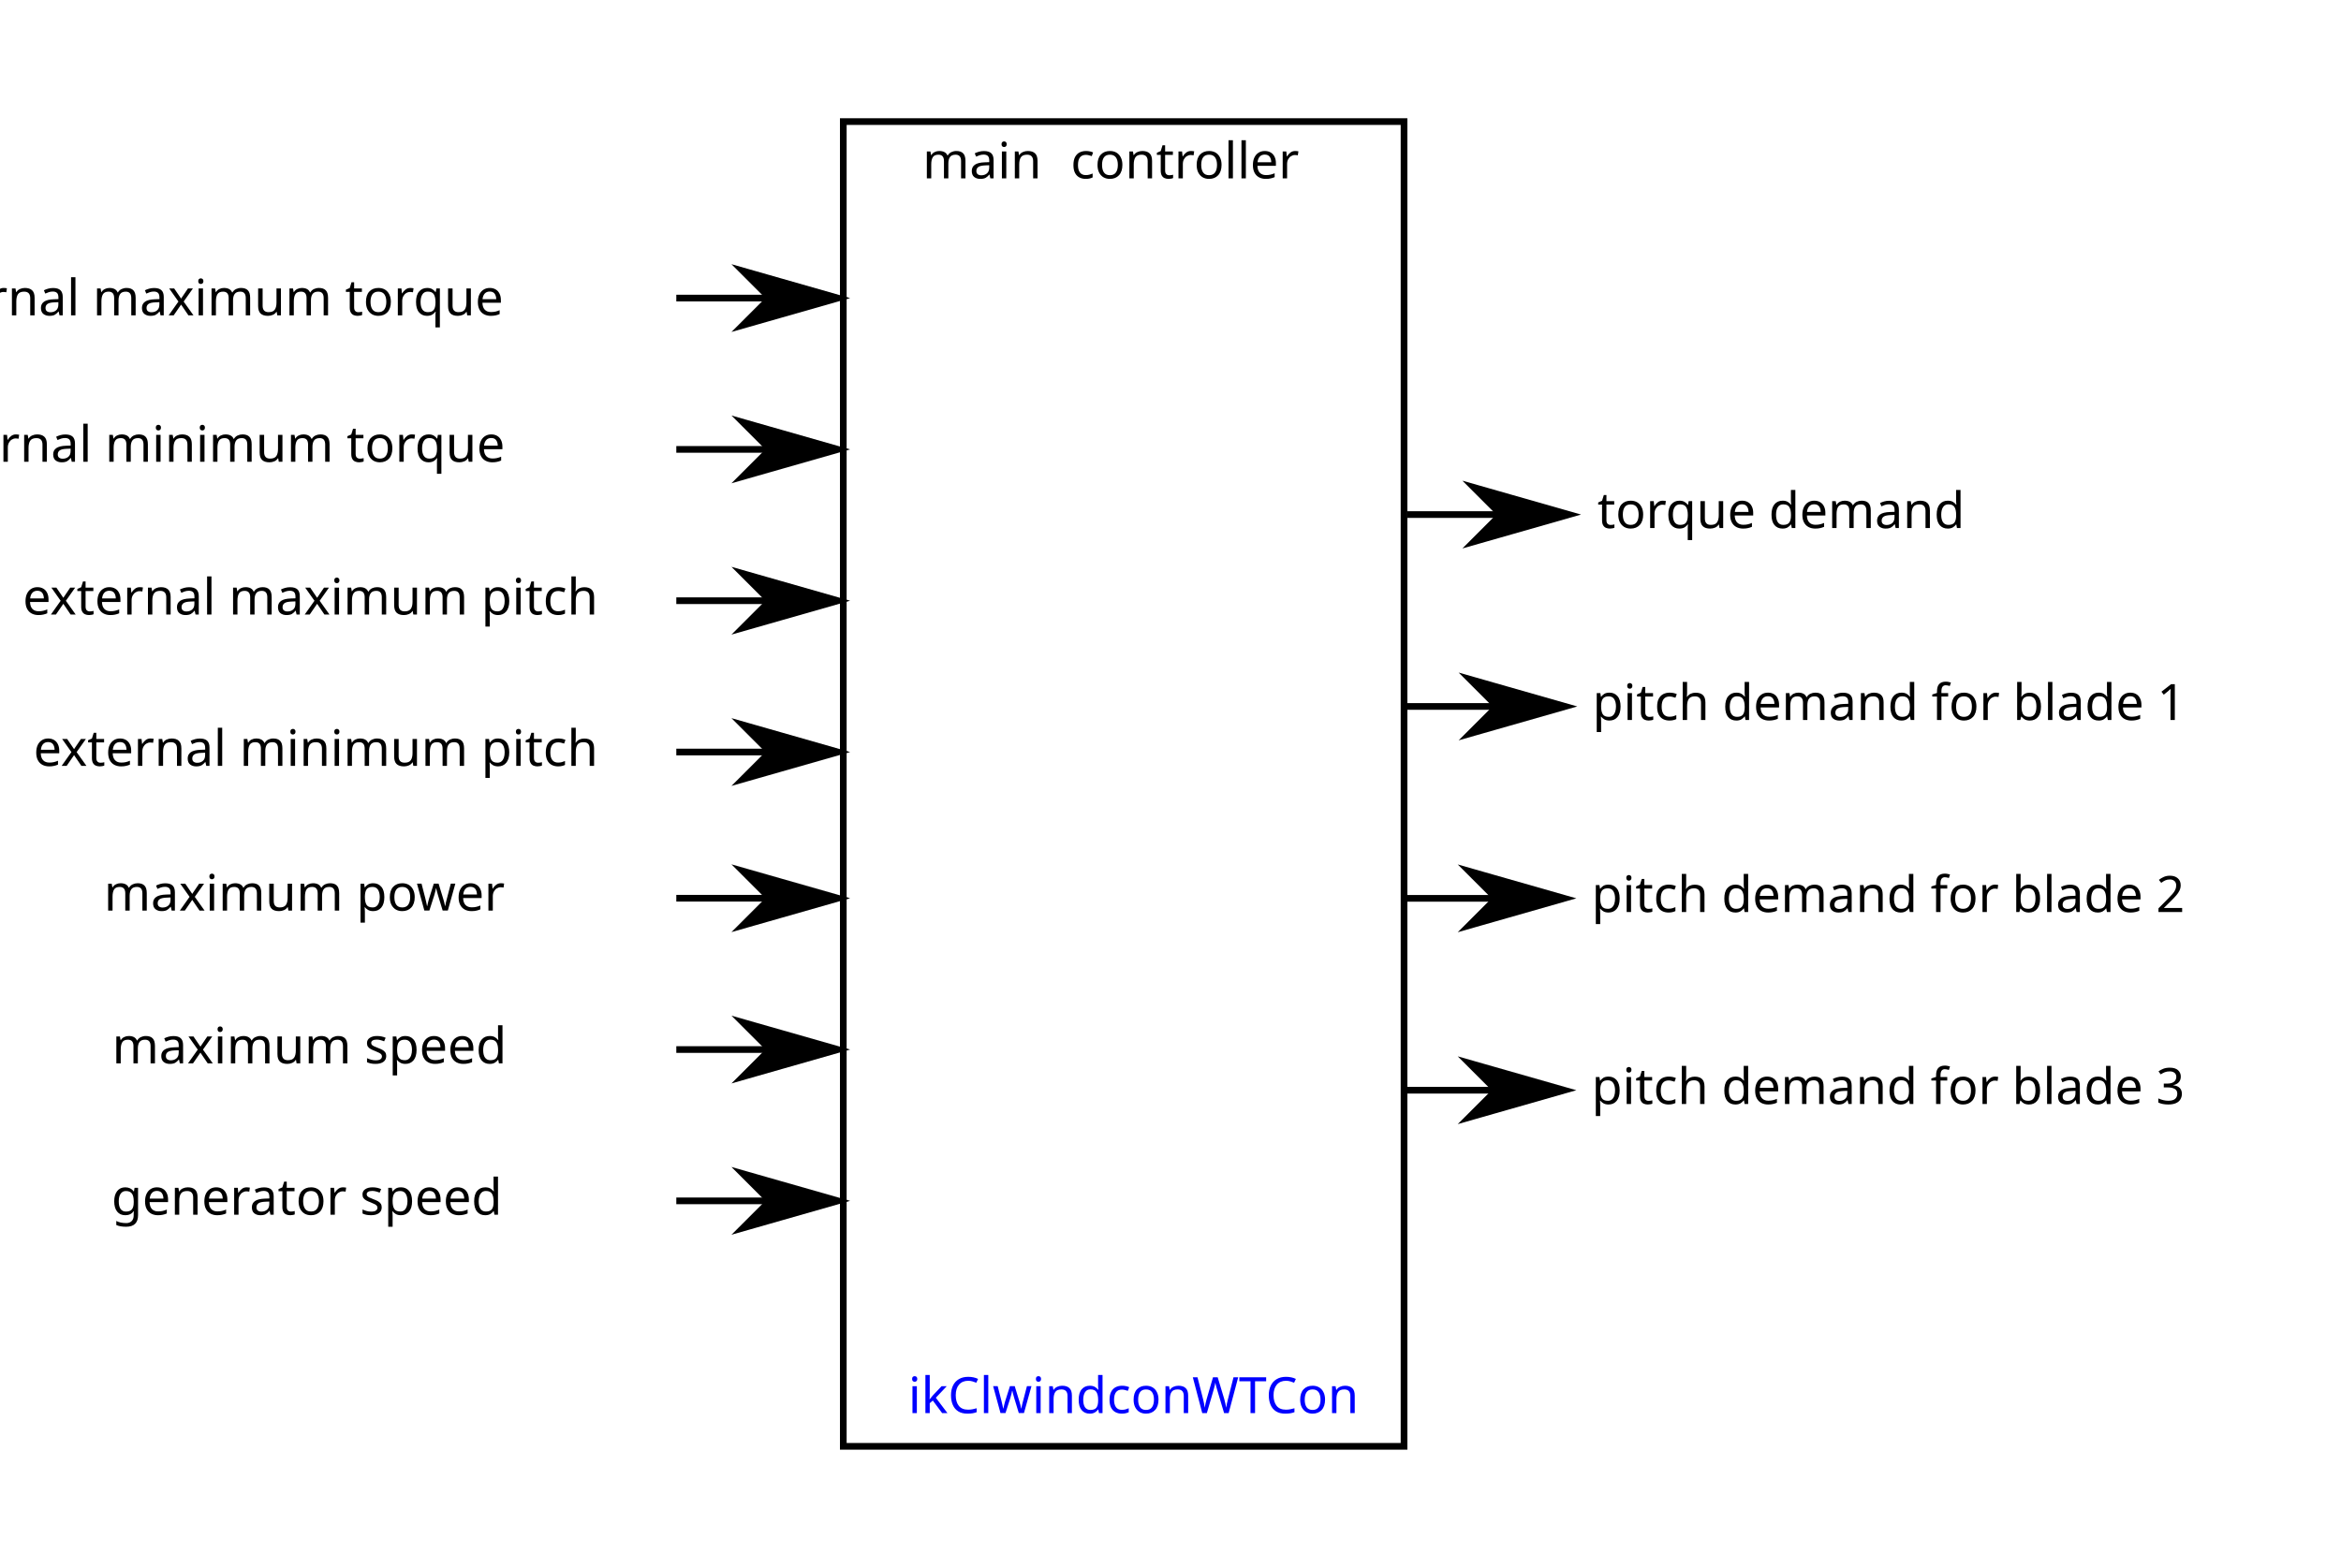
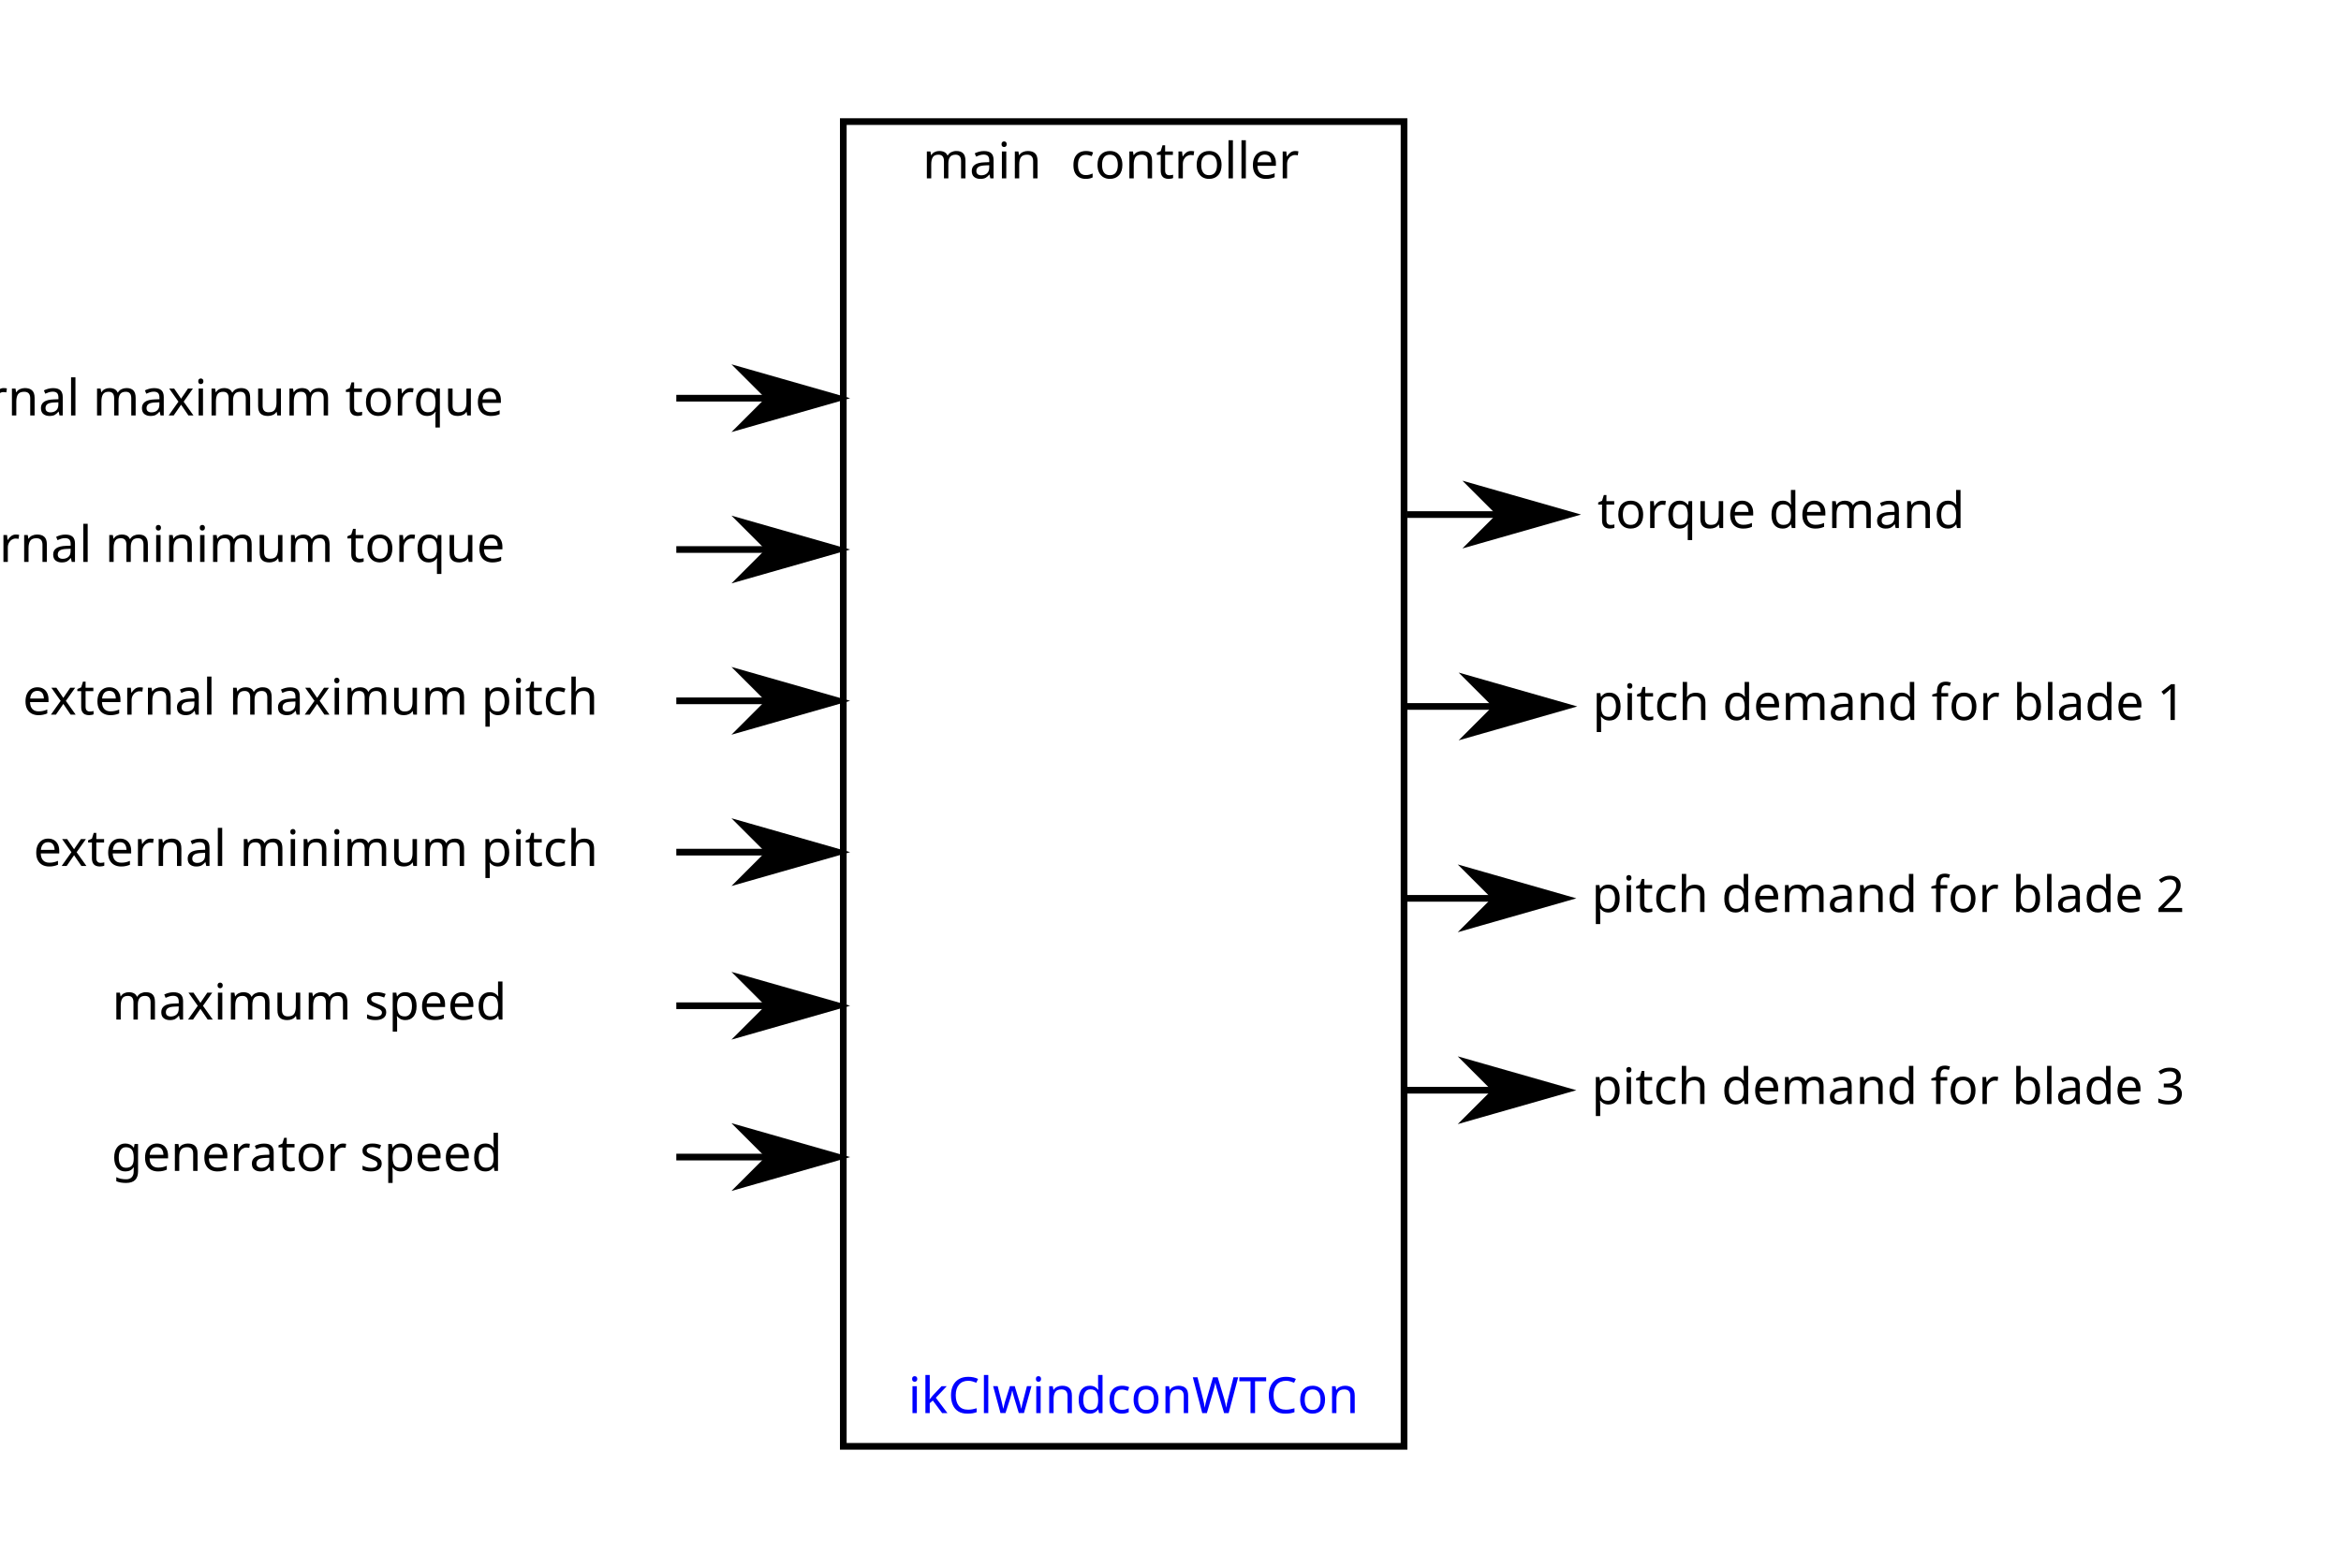
<svg xmlns="http://www.w3.org/2000/svg" width="197.916mm" height="132.597mm" viewBox="0 0 701.279 469.831" id="svg2" version="1.1">
  <defs id="defs4">
    <marker style="overflow:visible" id="marker11232" refX="0" refY="0" orient="auto">
      <path transform="matrix(-0.8,0,0,-0.8,-10,0)" style="fill:#000000;fill-opacity:1;fill-rule:evenodd;stroke:#000000;stroke-width:1pt;stroke-opacity:1" d="M 0,0 5,-5 -12.5,0 5,5 0,0 Z" id="path11234" />
    </marker>
    <marker orient="auto" refY="0" refX="0" id="Arrow1Lend-4" style="overflow:visible">
      <path id="path4173-4" d="M 0,0 5,-5 -12.5,0 5,5 0,0 Z" style="fill:#000000;fill-opacity:1;fill-rule:evenodd;stroke:#000000;stroke-width:1pt;stroke-opacity:1" transform="matrix(-0.8,0,0,-0.8,-10,0)" />
    </marker>
    <marker orient="auto" refY="0" refX="0" id="Arrow1Lend-7" style="overflow:visible">
      <path id="path4173-5" d="M 0,0 5,-5 -12.5,0 5,5 0,0 Z" style="fill:#000000;fill-opacity:1;fill-rule:evenodd;stroke:#000000;stroke-width:1pt;stroke-opacity:1" transform="matrix(-0.8,0,0,-0.8,-10,0)" />
    </marker>
    <marker orient="auto" refY="0" refX="0" id="Arrow1Lend-4-0" style="overflow:visible">
      <path id="path4173-4-2" d="M 0,0 5,-5 -12.5,0 5,5 0,0 Z" style="fill:#000000;fill-opacity:1;fill-rule:evenodd;stroke:#000000;stroke-width:1pt;stroke-opacity:1" transform="matrix(-0.8,0,0,-0.8,-10,0)" />
    </marker>
    <marker orient="auto" refY="0" refX="0" id="Arrow1Lend-7-6" style="overflow:visible">
      <path id="path4173-5-3" d="M 0,0 5,-5 -12.5,0 5,5 0,0 Z" style="fill:#000000;fill-opacity:1;fill-rule:evenodd;stroke:#000000;stroke-width:1pt;stroke-opacity:1" transform="matrix(-0.8,0,0,-0.8,-10,0)" />
    </marker>
    <marker orient="auto" refY="0" refX="0" id="Arrow1Lend-7-6-2" style="overflow:visible">
      <path id="path4173-5-3-7" d="M 0,0 5,-5 -12.5,0 5,5 0,0 Z" style="fill:#000000;fill-opacity:1;fill-rule:evenodd;stroke:#000000;stroke-width:1pt;stroke-opacity:1" transform="matrix(-0.8,0,0,-0.8,-10,0)" />
    </marker>
    <marker orient="auto" refY="0" refX="0" id="Arrow1Lend-7-3" style="overflow:visible">
      <path id="path4173-5-0" d="M 0,0 5,-5 -12.5,0 5,5 0,0 Z" style="fill:#000000;fill-opacity:1;fill-rule:evenodd;stroke:#000000;stroke-width:1pt;stroke-opacity:1" transform="matrix(-0.8,0,0,-0.8,-10,0)" />
    </marker>
    <marker orient="auto" refY="0" refX="0" id="Arrow1Lend-7-6-1" style="overflow:visible">
      <path id="path4173-5-3-4" d="M 0,0 5,-5 -12.5,0 5,5 0,0 Z" style="fill:#000000;fill-opacity:1;fill-rule:evenodd;stroke:#000000;stroke-width:1pt;stroke-opacity:1" transform="matrix(-0.8,0,0,-0.8,-10,0)" />
    </marker>
    <marker orient="auto" refY="0" refX="0" id="Arrow1Lend-7-6-2-3" style="overflow:visible">
      <path id="path4173-5-3-7-2" d="M 0,0 5,-5 -12.5,0 5,5 0,0 Z" style="fill:#000000;fill-opacity:1;fill-rule:evenodd;stroke:#000000;stroke-width:1pt;stroke-opacity:1" transform="matrix(-0.8,0,0,-0.8,-10,0)" />
    </marker>
    <marker style="overflow:visible" id="marker11232-9" refX="0" refY="0" orient="auto">
      <path transform="matrix(-0.8,0,0,-0.8,-10,0)" style="fill:#000000;fill-opacity:1;fill-rule:evenodd;stroke:#000000;stroke-width:1pt;stroke-opacity:1" d="M 0,0 5,-5 -12.5,0 5,5 0,0 Z" id="path11234-5" />
    </marker>
    <marker style="overflow:visible" id="marker11232-92" refX="0" refY="0" orient="auto">
      <path transform="matrix(-0.8,0,0,-0.8,-10,0)" style="fill:#000000;fill-opacity:1;fill-rule:evenodd;stroke:#000000;stroke-width:1pt;stroke-opacity:1" d="M 0,0 5,-5 -12.5,0 5,5 0,0 Z" id="path11234-0" />
    </marker>
    <marker style="overflow:visible" id="marker11232-9-7" refX="0" refY="0" orient="auto">
      <path transform="matrix(-0.8,0,0,-0.8,-10,0)" style="fill:#000000;fill-opacity:1;fill-rule:evenodd;stroke:#000000;stroke-width:1pt;stroke-opacity:1" d="M 0,0 5,-5 -12.5,0 5,5 0,0 Z" id="path11234-5-0" />
    </marker>
    <marker style="overflow:visible" id="marker11232-92-6" refX="0" refY="0" orient="auto">
      <path transform="matrix(-0.8,0,0,-0.8,-10,0)" style="fill:#000000;fill-opacity:1;fill-rule:evenodd;stroke:#000000;stroke-width:1pt;stroke-opacity:1" d="M 0,0 5,-5 -12.5,0 5,5 0,0 Z" id="path11234-0-3" />
    </marker>
    <marker style="overflow:visible" id="marker11232-9-6" refX="0" refY="0" orient="auto">
      <path transform="matrix(-0.8,0,0,-0.8,-10,0)" style="fill:#000000;fill-opacity:1;fill-rule:evenodd;stroke:#000000;stroke-width:1pt;stroke-opacity:1" d="M 0,0 5,-5 -12.5,0 5,5 0,0 Z" id="path11234-5-9" />
    </marker>
    <marker style="overflow:visible" id="marker11232-92-8" refX="0" refY="0" orient="auto">
      <path transform="matrix(-0.8,0,0,-0.8,-10,0)" style="fill:#000000;fill-opacity:1;fill-rule:evenodd;stroke:#000000;stroke-width:1pt;stroke-opacity:1" d="M 0,0 5,-5 -12.5,0 5,5 0,0 Z" id="path11234-0-0" />
    </marker>
    <marker style="overflow:visible" id="marker11232-3" refX="0" refY="0" orient="auto">
      <path transform="matrix(-0.8,0,0,-0.8,-10,0)" style="fill:#000000;fill-opacity:1;fill-rule:evenodd;stroke:#000000;stroke-width:1pt;stroke-opacity:1" d="M 0,0 5,-5 -12.5,0 5,5 0,0 Z" id="path11234-7" />
    </marker>
    <marker style="overflow:visible" id="marker11232-9-64" refX="0" refY="0" orient="auto">
      <path transform="matrix(-0.8,0,0,-0.8,-10,0)" style="fill:#000000;fill-opacity:1;fill-rule:evenodd;stroke:#000000;stroke-width:1pt;stroke-opacity:1" d="M 0,0 5,-5 -12.5,0 5,5 0,0 Z" id="path11234-5-97" />
    </marker>
    <marker style="overflow:visible" id="marker11232-92-6-4" refX="0" refY="0" orient="auto">
      <path transform="matrix(-0.8,0,0,-0.8,-10,0)" style="fill:#000000;fill-opacity:1;fill-rule:evenodd;stroke:#000000;stroke-width:1pt;stroke-opacity:1" d="M 0,0 5,-5 -12.5,0 5,5 0,0 Z" id="path11234-0-3-0" />
    </marker>
    <marker style="overflow:visible" id="marker11232-9-7-1" refX="0" refY="0" orient="auto">
      <path transform="matrix(-0.8,0,0,-0.8,-10,0)" style="fill:#000000;fill-opacity:1;fill-rule:evenodd;stroke:#000000;stroke-width:1pt;stroke-opacity:1" d="M 0,0 5,-5 -12.5,0 5,5 0,0 Z" id="path11234-5-0-6" />
    </marker>
    <marker style="overflow:visible" id="marker11232-3-2" refX="0" refY="0" orient="auto">
      <path transform="matrix(-0.8,0,0,-0.8,-10,0)" style="fill:#000000;fill-opacity:1;fill-rule:evenodd;stroke:#000000;stroke-width:1pt;stroke-opacity:1" d="M 0,0 5,-5 -12.5,0 5,5 0,0 Z" id="path11234-7-0" />
    </marker>
    <marker style="overflow:visible" id="marker11232-3-2-0" refX="0" refY="0" orient="auto">
      <path transform="matrix(-0.8,0,0,-0.8,-10,0)" style="fill:#000000;fill-opacity:1;fill-rule:evenodd;stroke:#000000;stroke-width:1pt;stroke-opacity:1" d="M 0,0 5,-5 -12.5,0 5,5 0,0 Z" id="path11234-7-0-2" />
    </marker>
    <marker style="overflow:visible" id="marker11232-3-2-3" refX="0" refY="0" orient="auto">
      <path transform="matrix(-0.8,0,0,-0.8,-10,0)" style="fill:#000000;fill-opacity:1;fill-rule:evenodd;stroke:#000000;stroke-width:1pt;stroke-opacity:1" d="M 0,0 5,-5 -12.5,0 5,5 0,0 Z" id="path11234-7-0-9" />
    </marker>
    <marker style="overflow:visible" id="marker11232-92-5" refX="0" refY="0" orient="auto">
      <path transform="matrix(-0.8,0,0,-0.8,-10,0)" style="fill:#000000;fill-opacity:1;fill-rule:evenodd;stroke:#000000;stroke-width:1pt;stroke-opacity:1" d="M 0,0 5,-5 -12.5,0 5,5 0,0 Z" id="path11234-0-5" />
    </marker>
    <marker style="overflow:visible" id="marker11232-92-4" refX="0" refY="0" orient="auto">
      <path transform="matrix(-0.8,0,0,-0.8,-10,0)" style="fill:#000000;fill-opacity:1;fill-rule:evenodd;stroke:#000000;stroke-width:1pt;stroke-opacity:1" d="M 0,0 5,-5 -12.5,0 5,5 0,0 Z" id="path11234-0-35" />
    </marker>
    <marker style="overflow:visible" id="marker11232-92-53" refX="0" refY="0" orient="auto">
      <path transform="matrix(-0.8,0,0,-0.8,-10,0)" style="fill:#000000;fill-opacity:1;fill-rule:evenodd;stroke:#000000;stroke-width:1pt;stroke-opacity:1" d="M 0,0 5,-5 -12.5,0 5,5 0,0 Z" id="path11234-0-7" />
    </marker>
    <marker style="overflow:visible" id="marker11232-92-2" refX="0" refY="0" orient="auto">
      <path transform="matrix(-0.8,0,0,-0.8,-10,0)" style="fill:#000000;fill-opacity:1;fill-rule:evenodd;stroke:#000000;stroke-width:1pt;stroke-opacity:1" d="M 0,0 5,-5 -12.5,0 5,5 0,0 Z" id="path11234-0-9" />
    </marker>
  </defs>
  <g id="layer1" transform="translate(28.21916,-256.2431)">
-     <text xml:space="preserve" style="font-style:normal;font-weight:normal;font-size:15.025px;line-height:125%;font-family:sans-serif;text-align:end;letter-spacing:0px;word-spacing:0px;text-anchor:end;fill:#000000;fill-opacity:1;stroke:none;stroke-width:1px;stroke-linecap:butt;stroke-linejoin:miter;stroke-opacity:1" x="200.732" y="394.616" id="text5026">
-       <tspan x="169.911" y="394.616" id="tspan5028">
-         <tspan x="169.911" y="394.616" id="tspan5030" style="text-align:end;text-anchor:end">external minimum torque</tspan>
+     <text xml:space="preserve" style="font-style:normal;font-weight:normal;font-size:15.025px;line-height:125%;font-family:sans-serif;text-align:end;letter-spacing:0px;word-spacing:0px;text-anchor:end;fill:#000000;fill-opacity:1;stroke:none;stroke-width:1px;stroke-linecap:butt;stroke-linejoin:miter;stroke-opacity:1" x="200.732" y="424.616" id="text5026">
+       <tspan x="169.911" y="424.616" id="tspan5028">
+         <tspan x="169.911" y="424.616" id="tspan5030" style="text-align:end;text-anchor:end">external minimum torque</tspan>
      </tspan>
    </text>
-     <text xml:space="preserve" style="font-style:normal;font-weight:normal;font-size:15.025px;line-height:125%;font-family:sans-serif;text-align:end;letter-spacing:0px;word-spacing:0px;text-anchor:end;fill:#000000;fill-opacity:1;stroke:none;stroke-width:1px;stroke-linecap:butt;stroke-linejoin:miter;stroke-opacity:1" x="170.483" y="440.392" id="text5020">
-       <tspan x="170.483" y="440.392" id="tspan5022">external maximum pitch</tspan>
+     <text xml:space="preserve" style="font-style:normal;font-weight:normal;font-size:15.025px;line-height:125%;font-family:sans-serif;text-align:end;letter-spacing:0px;word-spacing:0px;text-anchor:end;fill:#000000;fill-opacity:1;stroke:none;stroke-width:1px;stroke-linecap:butt;stroke-linejoin:miter;stroke-opacity:1" x="170.483" y="470.392" id="text5020">
+       <tspan x="170.483" y="470.392" id="tspan5022">external maximum pitch</tspan>
    </text>
    <text xml:space="preserve" style="font-style:normal;font-weight:normal;font-size:15.025px;line-height:125%;font-family:sans-serif;letter-spacing:0px;word-spacing:0px;fill:#000000;fill-opacity:1;stroke:none;stroke-width:1px;stroke-linecap:butt;stroke-linejoin:miter;stroke-opacity:1" x="450.307" y="414.475" id="text4984">
      <tspan x="450.307" y="414.475" id="tspan4986">
        <tspan x="450.307" y="414.475" id="tspan4988">torque demand</tspan>
      </tspan>
    </text>
    <rect style="fill:none;fill-rule:evenodd;stroke:#000000;stroke-width:2;stroke-linecap:butt;stroke-linejoin:miter;stroke-miterlimit:4;stroke-dasharray:none;stroke-opacity:1" id="rect3336-0" width="167.976" height="396.965" x="224.401" y="292.676" />
    <text xml:space="preserve" style="font-style:normal;font-weight:normal;font-size:15.025px;line-height:125%;font-family:sans-serif;letter-spacing:0px;word-spacing:0px;fill:#000000;fill-opacity:1;stroke:none;stroke-width:1px;stroke-linecap:butt;stroke-linejoin:miter;stroke-opacity:1" x="248.154" y="309.69" id="text4305">
      <tspan x="248.154" y="309.69" id="tspan4307">
        <tspan x="248.154" y="309.69" id="tspan4309">main</tspan>
      </tspan>
    </text>
    <text xml:space="preserve" style="font-style:normal;font-weight:normal;font-size:15.025px;line-height:125%;font-family:sans-serif;letter-spacing:0px;word-spacing:0px;fill:#000000;fill-opacity:1;stroke:none;stroke-width:1px;stroke-linecap:butt;stroke-linejoin:miter;stroke-opacity:1" x="292.515" y="309.69" id="text4311">
      <tspan x="292.515" y="309.69" id="tspan4313">
        <tspan x="292.515" y="309.69" id="tspan4315">controller</tspan>
      </tspan>
    </text>
    <text xml:space="preserve" style="font-style:normal;font-weight:normal;font-size:15.025px;line-height:125%;font-family:sans-serif;letter-spacing:0px;word-spacing:0px;fill:#0000ff;fill-opacity:1;stroke:none;stroke-width:1px;stroke-linecap:butt;stroke-linejoin:miter;stroke-opacity:1" x="243.844" y="679.686" id="text4990">
      <tspan x="243.844" y="679.686" id="tspan4992">
        <tspan x="243.844" y="679.686" id="tspan4994">ikClwindconWTCon</tspan>
      </tspan>
    </text>
    <path style="fill:none;fill-rule:evenodd;stroke:#000000;stroke-width:2;stroke-linecap:butt;stroke-linejoin:miter;stroke-miterlimit:4;stroke-dasharray:none;stroke-opacity:1;marker-end:url(#marker11232)" d="m 393.343,410.433 h 48.182" id="path4409" />
-     <path style="fill:none;fill-rule:evenodd;stroke:#000000;stroke-width:2;stroke-linecap:butt;stroke-linejoin:miter;stroke-miterlimit:4;stroke-dasharray:none;stroke-opacity:1;marker-end:url(#marker11232-9)" d="m 174.378,390.904 h 48.182" id="path4409-7" />
-     <path style="fill:none;fill-rule:evenodd;stroke:#000000;stroke-width:2;stroke-linecap:butt;stroke-linejoin:miter;stroke-miterlimit:4;stroke-dasharray:none;stroke-opacity:1;marker-end:url(#marker11232-92)" d="m 174.378,436.247 h 48.182" id="path4409-1" />
-     <path style="fill:none;fill-rule:evenodd;stroke:#000000;stroke-width:2;stroke-linecap:butt;stroke-linejoin:miter;stroke-miterlimit:4;stroke-dasharray:none;stroke-opacity:1;marker-end:url(#marker11232-9-7)" d="m 174.378,616.084 h 48.182" id="path4409-7-5" />
-     <text xml:space="preserve" style="font-style:normal;font-weight:normal;font-size:15.025px;line-height:125%;font-family:sans-serif;text-align:end;letter-spacing:0px;word-spacing:0px;text-anchor:end;fill:#000000;fill-opacity:1;stroke:none;stroke-width:1px;stroke-linecap:butt;stroke-linejoin:miter;stroke-opacity:1" x="294.706" y="620.229" id="text5014">
-       <tspan x="169.104" y="620.229" id="tspan5016">
-         <tspan x="169.104" y="620.229" id="tspan5018" style="text-align:end;text-anchor:end">generator speed</tspan>
+     <path style="fill:none;fill-rule:evenodd;stroke:#000000;stroke-width:2;stroke-linecap:butt;stroke-linejoin:miter;stroke-miterlimit:4;stroke-dasharray:none;stroke-opacity:1;marker-end:url(#marker11232-9)" d="m 174.378,420.904 h 48.182" id="path4409-7" />
+     <path style="fill:none;fill-rule:evenodd;stroke:#000000;stroke-width:2;stroke-linecap:butt;stroke-linejoin:miter;stroke-miterlimit:4;stroke-dasharray:none;stroke-opacity:1;marker-end:url(#marker11232-92)" d="m 174.378,466.247 h 48.182" id="path4409-1" />
+     <path style="fill:none;fill-rule:evenodd;stroke:#000000;stroke-width:2;stroke-linecap:butt;stroke-linejoin:miter;stroke-miterlimit:4;stroke-dasharray:none;stroke-opacity:1;marker-end:url(#marker11232-9-7)" d="m 174.378,602.959 h 48.182" id="path4409-7-5" />
+     <text xml:space="preserve" style="font-style:normal;font-weight:normal;font-size:15.025px;line-height:125%;font-family:sans-serif;text-align:end;letter-spacing:0px;word-spacing:0px;text-anchor:end;fill:#000000;fill-opacity:1;stroke:none;stroke-width:1px;stroke-linecap:butt;stroke-linejoin:miter;stroke-opacity:1" x="294.706" y="607.104" id="text5014">
+       <tspan x="169.104" y="607.104" id="tspan5016">
+         <tspan x="169.104" y="607.104" id="tspan5018" style="text-align:end;text-anchor:end">generator speed</tspan>
      </tspan>
    </text>
-     <text xml:space="preserve" style="font-style:normal;font-weight:normal;font-size:15.025px;line-height:125%;font-family:sans-serif;text-align:end;letter-spacing:0px;word-spacing:0px;text-anchor:end;fill:#000000;fill-opacity:1;stroke:none;stroke-width:1px;stroke-linecap:butt;stroke-linejoin:miter;stroke-opacity:1" x="203.314" y="350.73" id="text5026-2">
-       <tspan x="169.456" y="350.73" id="tspan5028-6">
-         <tspan x="169.456" y="350.73" id="tspan5030-2" style="text-align:end;text-anchor:end">external maximum torque</tspan>
+     <text xml:space="preserve" style="font-style:normal;font-weight:normal;font-size:15.025px;line-height:125%;font-family:sans-serif;text-align:end;letter-spacing:0px;word-spacing:0px;text-anchor:end;fill:#000000;fill-opacity:1;stroke:none;stroke-width:1px;stroke-linecap:butt;stroke-linejoin:miter;stroke-opacity:1" x="203.314" y="380.73" id="text5026-2">
+       <tspan x="169.456" y="380.73" id="tspan5028-6">
+         <tspan x="169.456" y="380.73" id="tspan5030-2" style="text-align:end;text-anchor:end">external maximum torque</tspan>
      </tspan>
    </text>
-     <path style="fill:none;fill-rule:evenodd;stroke:#000000;stroke-width:2;stroke-linecap:butt;stroke-linejoin:miter;stroke-miterlimit:4;stroke-dasharray:none;stroke-opacity:1;marker-end:url(#marker11232-9-64)" d="m 174.378,345.562 h 48.182" id="path4409-7-1" />
-     <path style="fill:none;fill-rule:evenodd;stroke:#000000;stroke-width:2;stroke-linecap:butt;stroke-linejoin:miter;stroke-miterlimit:4;stroke-dasharray:none;stroke-opacity:1;marker-end:url(#marker11232-9-7-1)" d="m 174.378,525.399 h 48.182" id="path4409-7-5-4" />
-     <path style="fill:none;fill-rule:evenodd;stroke:#000000;stroke-width:2;stroke-linecap:butt;stroke-linejoin:miter;stroke-miterlimit:4;stroke-dasharray:none;stroke-opacity:1;marker-end:url(#marker11232-92-6-4)" d="m 174.378,570.741 h 48.182" id="path4409-1-2-8" />
-     <text xml:space="preserve" style="font-style:normal;font-weight:normal;font-size:15.025px;line-height:125%;font-family:sans-serif;text-align:end;letter-spacing:0px;word-spacing:0px;text-anchor:end;fill:#000000;fill-opacity:1;stroke:none;stroke-width:1px;stroke-linecap:butt;stroke-linejoin:miter;stroke-opacity:1" x="296.621" y="529.111" id="text5014-8">
-       <tspan x="169.889" y="529.111" id="tspan5016-4">
-         <tspan x="169.889" y="529.111" id="tspan5018-0" style="text-align:end;text-anchor:end">maximum power</tspan>
-       </tspan>
-     </text>
-     <text xml:space="preserve" style="font-style:normal;font-weight:normal;font-size:15.025px;line-height:125%;font-family:sans-serif;text-align:end;letter-spacing:0px;word-spacing:0px;text-anchor:end;fill:#000000;fill-opacity:1;stroke:none;stroke-width:1px;stroke-linecap:butt;stroke-linejoin:miter;stroke-opacity:1" x="292.689" y="574.886" id="text5008-1">
-       <tspan x="170.453" y="574.886" id="tspan5010-7">
-         <tspan x="170.453" y="574.886" id="tspan5012-7" style="text-align:end;text-anchor:end">maximum speed</tspan>
+     <path style="fill:none;fill-rule:evenodd;stroke:#000000;stroke-width:2;stroke-linecap:butt;stroke-linejoin:miter;stroke-miterlimit:4;stroke-dasharray:none;stroke-opacity:1;marker-end:url(#marker11232-9-64)" d="m 174.378,375.562 h 48.182" id="path4409-7-1" />
+     <path style="fill:none;fill-rule:evenodd;stroke:#000000;stroke-width:2;stroke-linecap:butt;stroke-linejoin:miter;stroke-miterlimit:4;stroke-dasharray:none;stroke-opacity:1;marker-end:url(#marker11232-92-6-4)" d="m 174.378,557.616 h 48.182" id="path4409-1-2-8" />
+     <text xml:space="preserve" style="font-style:normal;font-weight:normal;font-size:15.025px;line-height:125%;font-family:sans-serif;text-align:end;letter-spacing:0px;word-spacing:0px;text-anchor:end;fill:#000000;fill-opacity:1;stroke:none;stroke-width:1px;stroke-linecap:butt;stroke-linejoin:miter;stroke-opacity:1" x="292.689" y="561.761" id="text5008-1">
+       <tspan x="170.453" y="561.761" id="tspan5010-7">
+         <tspan x="170.453" y="561.761" id="tspan5012-7" style="text-align:end;text-anchor:end">maximum speed</tspan>
      </tspan>
    </text>
    <path style="fill:none;fill-rule:evenodd;stroke:#000000;stroke-width:2;stroke-linecap:butt;stroke-linejoin:miter;stroke-miterlimit:4;stroke-dasharray:none;stroke-opacity:1;marker-end:url(#marker11232-3-2)" d="m 392.215,467.933 h 48.182" id="path4409-72-2" />
    <text xml:space="preserve" style="font-style:normal;font-weight:normal;font-size:15.025px;line-height:125%;font-family:sans-serif;letter-spacing:0px;word-spacing:0px;fill:#000000;fill-opacity:1;stroke:none;stroke-width:1px;stroke-linecap:butt;stroke-linejoin:miter;stroke-opacity:1" x="448.826" y="472.001" id="text4978-2">
      <tspan x="448.826" y="472.001" id="tspan4980-1">pitch demand for blade 1</tspan>
    </text>
    <path style="fill:none;fill-rule:evenodd;stroke:#000000;stroke-width:2;stroke-linecap:butt;stroke-linejoin:miter;stroke-miterlimit:4;stroke-dasharray:none;stroke-opacity:1;marker-end:url(#marker11232-3-2-0)" d="m 391.941,525.433 h 48.182" id="path4409-72-2-6" />
    <text xml:space="preserve" style="font-style:normal;font-weight:normal;font-size:15.025px;line-height:125%;font-family:sans-serif;letter-spacing:0px;word-spacing:0px;fill:#000000;fill-opacity:1;stroke:none;stroke-width:1px;stroke-linecap:butt;stroke-linejoin:miter;stroke-opacity:1" x="448.552" y="529.526" id="text4978-2-5">
      <tspan x="448.552" y="529.526" id="tspan4980-1-9">pitch demand for blade 2</tspan>
    </text>
    <path style="fill:none;fill-rule:evenodd;stroke:#000000;stroke-width:2;stroke-linecap:butt;stroke-linejoin:miter;stroke-miterlimit:4;stroke-dasharray:none;stroke-opacity:1;marker-end:url(#marker11232-3-2-3)" d="m 391.941,582.933 h 48.182" id="path4409-72-2-7" />
    <text xml:space="preserve" style="font-style:normal;font-weight:normal;font-size:15.025px;line-height:125%;font-family:sans-serif;letter-spacing:0px;word-spacing:0px;fill:#000000;fill-opacity:1;stroke:none;stroke-width:1px;stroke-linecap:butt;stroke-linejoin:miter;stroke-opacity:1" x="448.552" y="587.052" id="text4978-2-0">
      <tspan x="448.552" y="587.052" id="tspan4980-1-7">pitch demand for blade 3</tspan>
    </text>
-     <text xml:space="preserve" style="font-style:normal;font-weight:normal;font-size:15.025px;line-height:125%;font-family:sans-serif;text-align:end;letter-spacing:0px;word-spacing:0px;text-anchor:end;fill:#000000;fill-opacity:1;stroke:none;stroke-width:1px;stroke-linecap:butt;stroke-linejoin:miter;stroke-opacity:1" x="170.483" y="485.734" id="text5020-6">
-       <tspan x="170.483" y="485.734" id="tspan5022-6">external minimum pitch</tspan>
+     <text xml:space="preserve" style="font-style:normal;font-weight:normal;font-size:15.025px;line-height:125%;font-family:sans-serif;text-align:end;letter-spacing:0px;word-spacing:0px;text-anchor:end;fill:#000000;fill-opacity:1;stroke:none;stroke-width:1px;stroke-linecap:butt;stroke-linejoin:miter;stroke-opacity:1" x="170.483" y="515.734" id="text5020-6">
+       <tspan x="170.483" y="515.734" id="tspan5022-6">external minimum pitch</tspan>
    </text>
-     <path style="fill:none;fill-rule:evenodd;stroke:#000000;stroke-width:2;stroke-linecap:butt;stroke-linejoin:miter;stroke-miterlimit:4;stroke-dasharray:none;stroke-opacity:1;marker-end:url(#marker11232-92-53)" d="m 174.378,481.589 h 48.182" id="path4409-1-8" />
+     <path style="fill:none;fill-rule:evenodd;stroke:#000000;stroke-width:2;stroke-linecap:butt;stroke-linejoin:miter;stroke-miterlimit:4;stroke-dasharray:none;stroke-opacity:1;marker-end:url(#marker11232-92-53)" d="m 174.378,511.589 h 48.182" id="path4409-1-8" />
  </g>
</svg>
